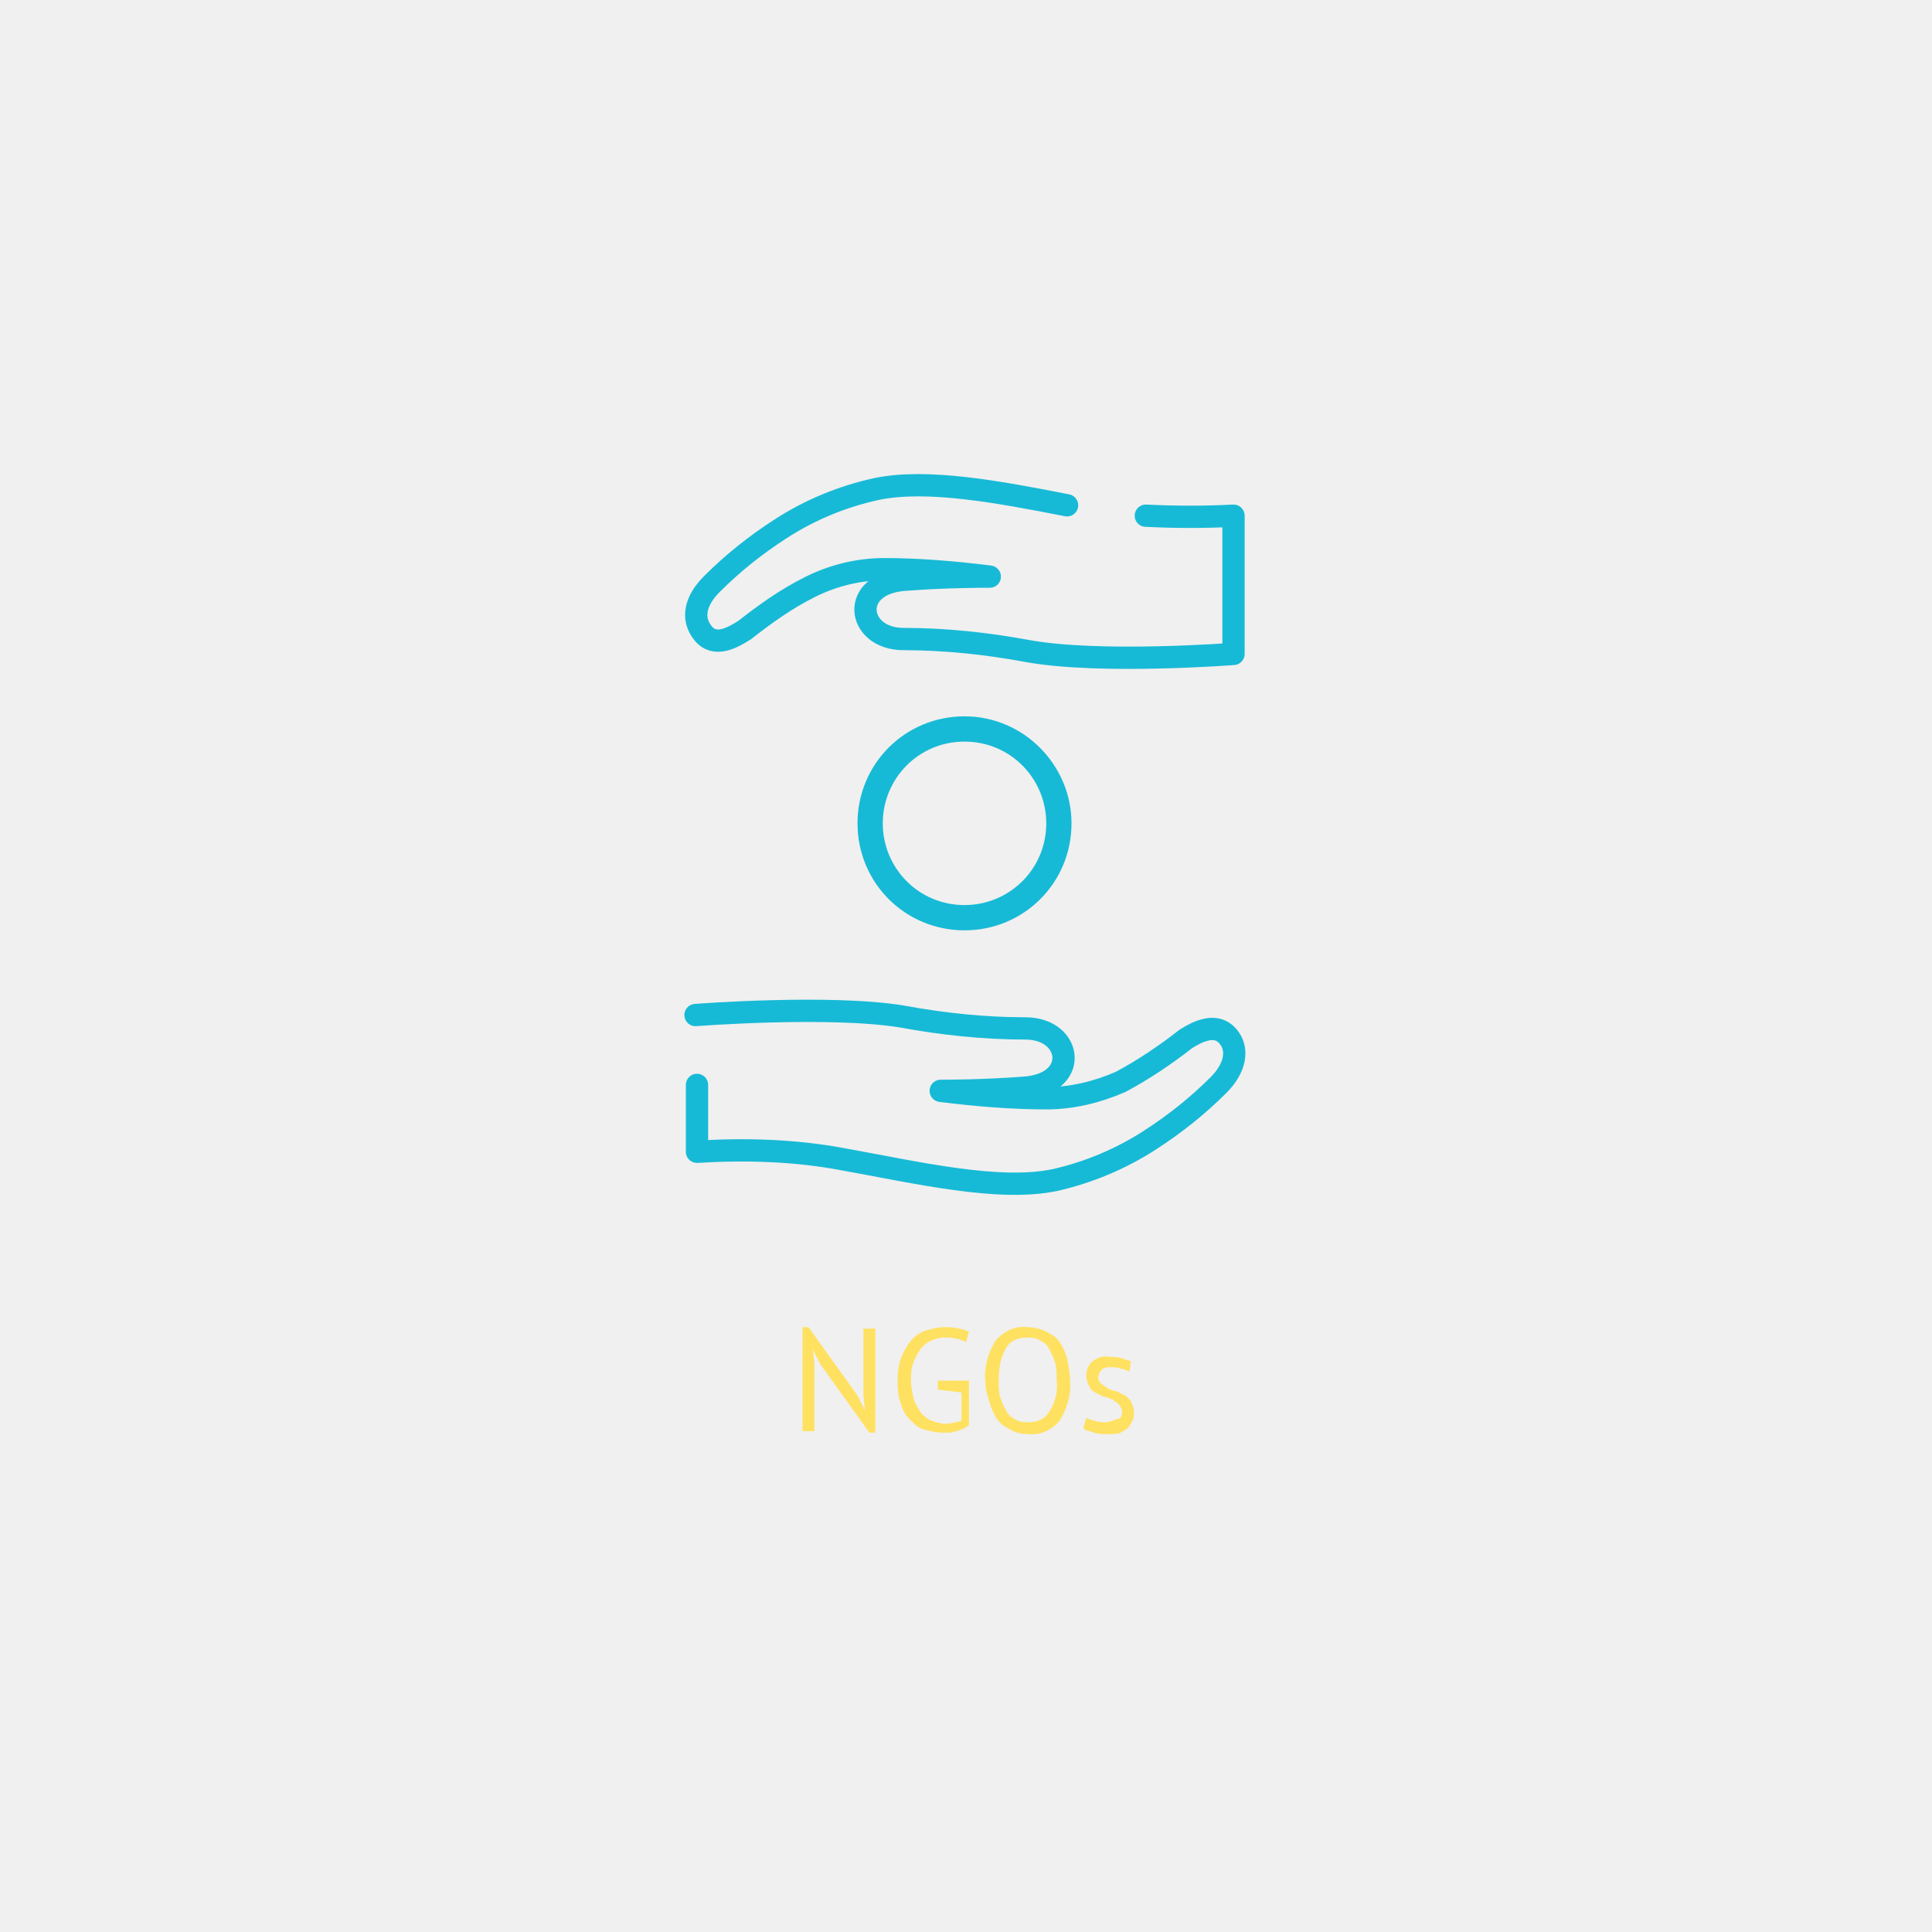
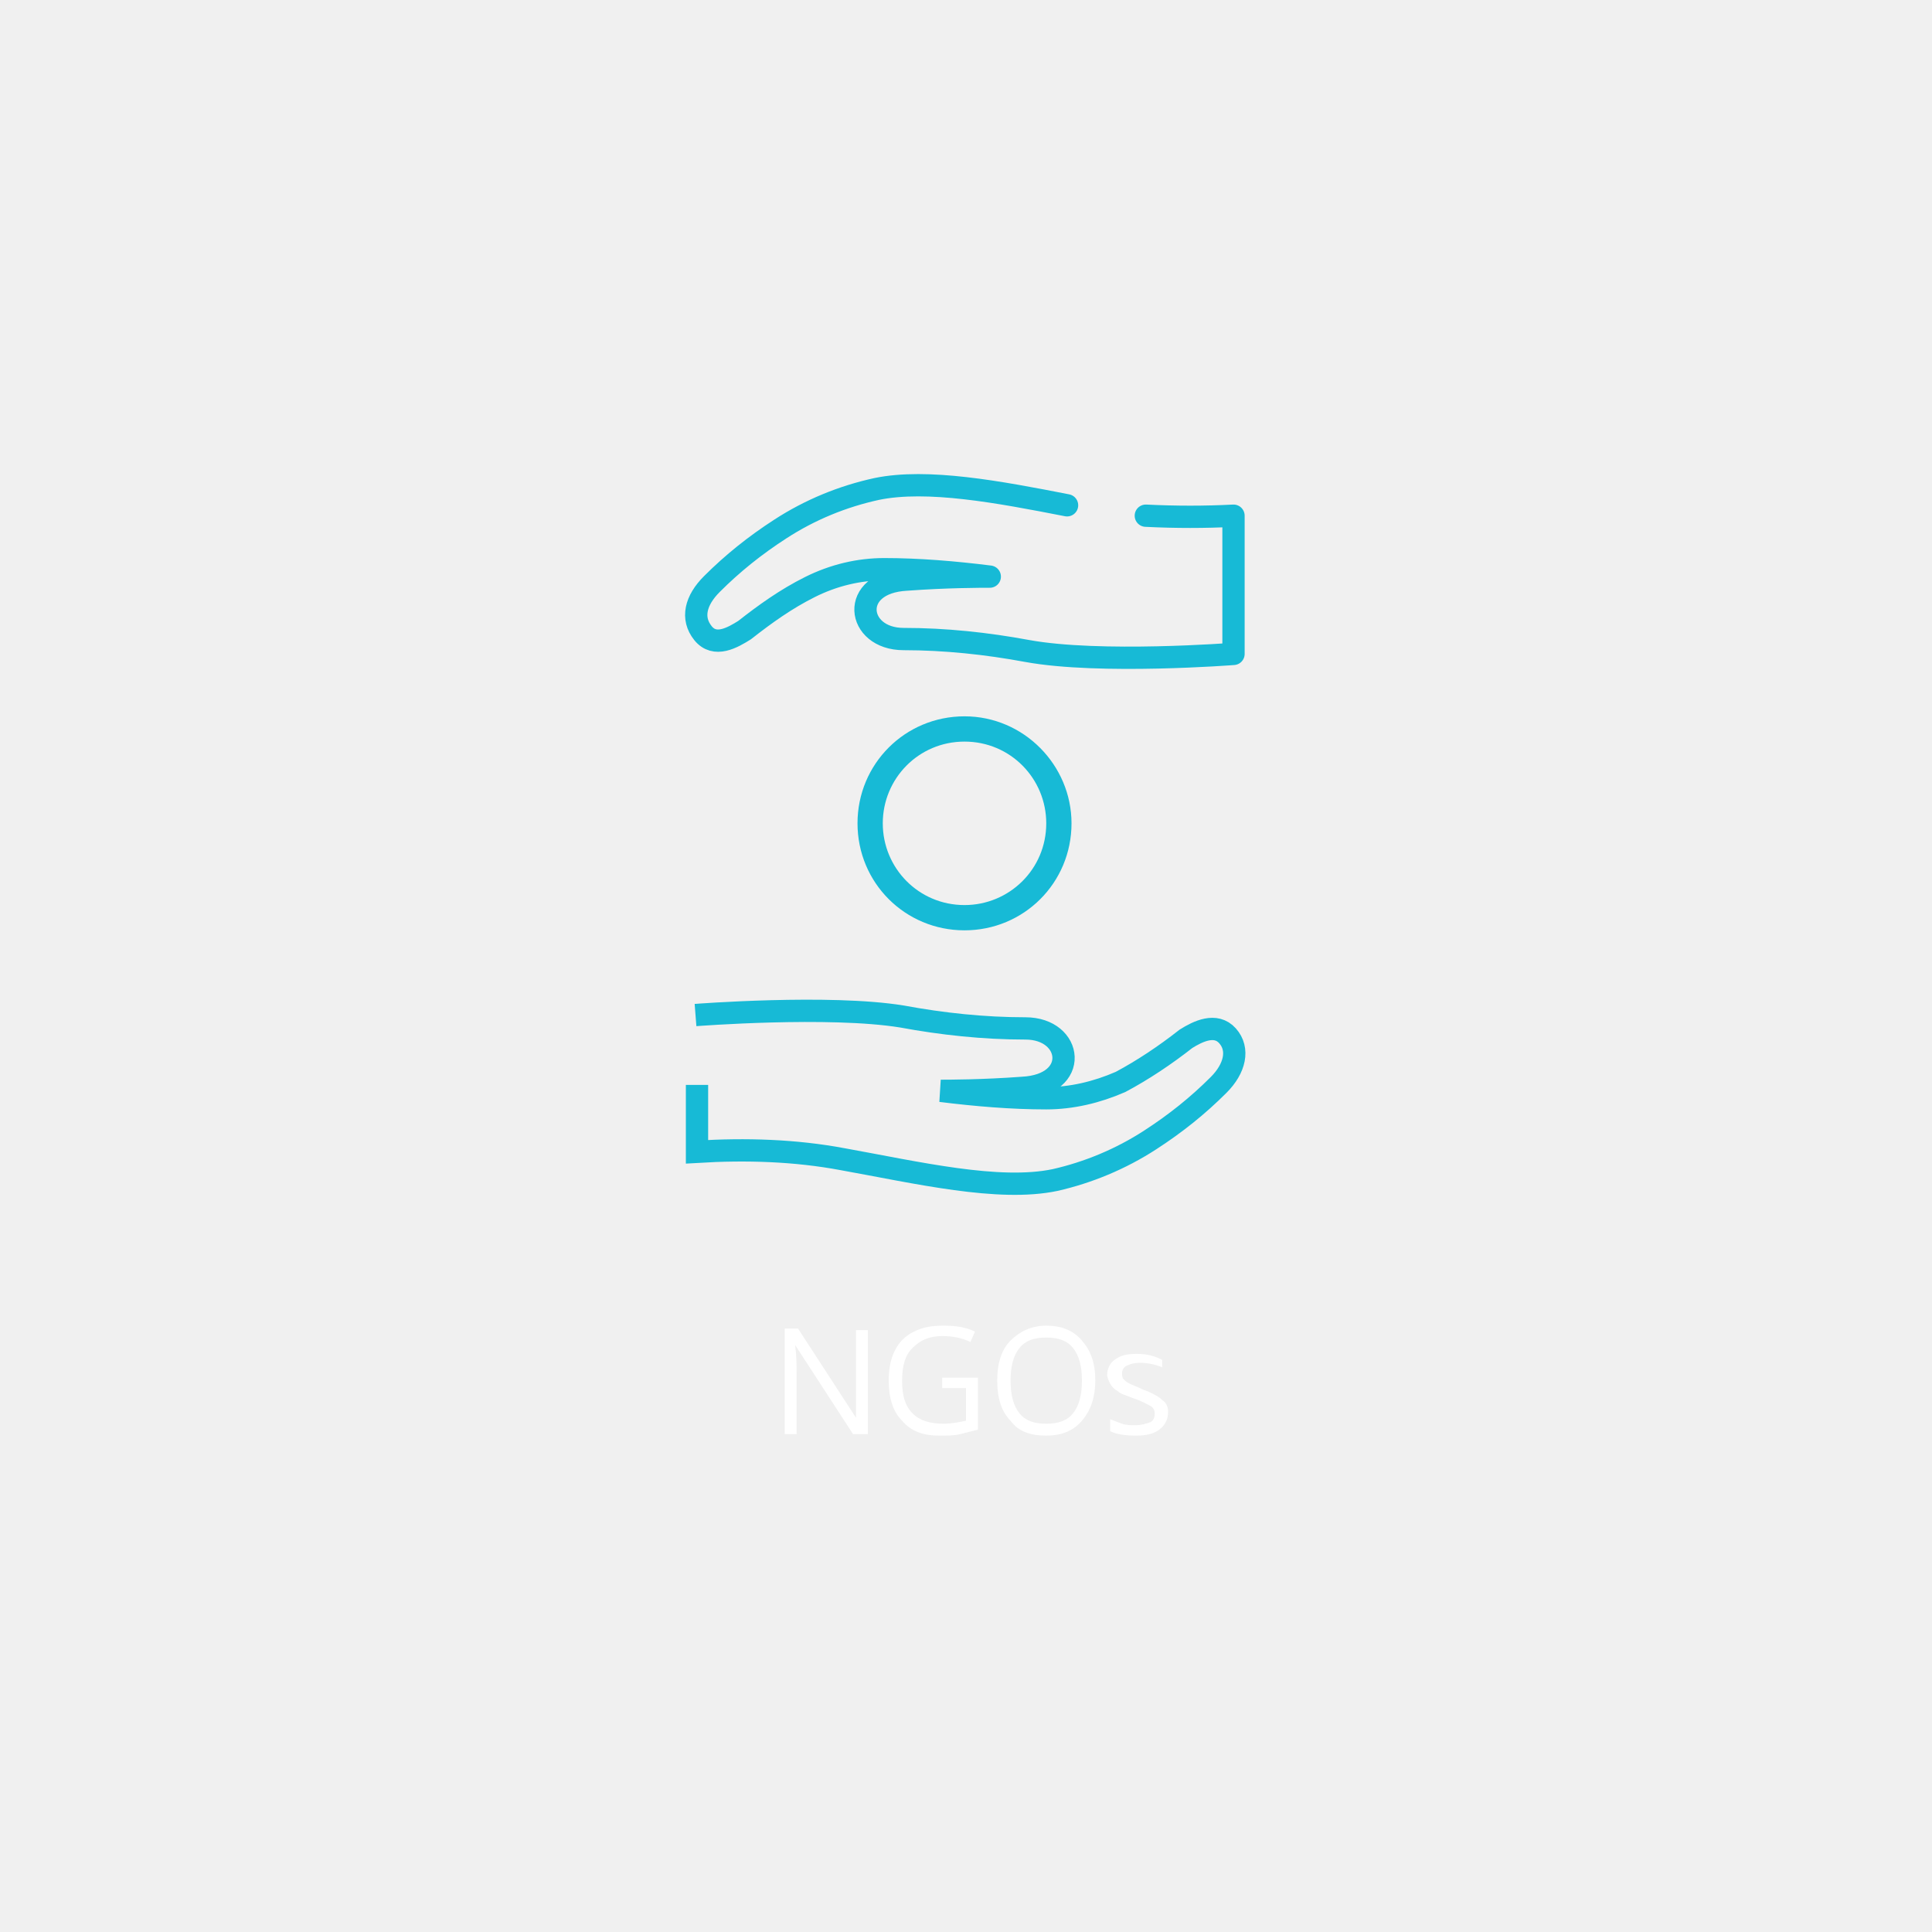
<svg xmlns="http://www.w3.org/2000/svg" version="1.1" id="Layer_1" x="0px" y="0px" viewBox="0 0 130 130" style="enable-background:new 0 0 130 130;" xml:space="preserve">
  <style type="text/css">
- 	.st0{fill:#FFE161;}
+ 	.st0{fill:none;stroke:#17BAD6;stroke-width:1.5;}
	.st1{fill:none;stroke:#17BAD6;stroke-width:1.5;stroke-linecap:round;stroke-linejoin:round;}
	.st2{fill:#17BAD6;}
+ 	.st3{fill:#FFFFFF;}
</style>
-   <path class="st0" d="M55.2,91.8l-0.5-1l0,0l0.1,1v4.5H54v-7h0.4l3.3,4.6l0.5,1l0,0l-0.1-1v-4.5h0.8v7h-0.4L55.2,91.8z" />
-   <path class="st0" d="M62.9,92.9h2.3v3C65.1,96,65,96,64.9,96.1c-0.2,0.1-0.3,0.1-0.5,0.2c-0.2,0-0.3,0.1-0.5,0.1c-0.2,0-0.4,0-0.5,0  c-0.4,0-0.8-0.1-1.2-0.2c-0.4-0.1-0.7-0.4-1-0.7c-0.3-0.3-0.5-0.7-0.6-1.1c-0.2-0.5-0.2-1.1-0.2-1.6c0-0.6,0.1-1.1,0.3-1.6  c0.2-0.4,0.4-0.8,0.7-1.1c0.3-0.3,0.6-0.5,1-0.6c0.4-0.1,0.7-0.2,1.1-0.2c0.3,0,0.7,0,1,0.1c0.2,0,0.4,0.1,0.7,0.2l-0.2,0.7  C64.4,90,63.9,90,63.5,90c-0.3,0-0.6,0.1-0.8,0.2c-0.3,0.1-0.5,0.3-0.7,0.5c-0.2,0.3-0.4,0.6-0.5,0.9c-0.2,0.4-0.2,0.9-0.2,1.3  c0,0.4,0.1,0.9,0.2,1.3c0.1,0.3,0.3,0.6,0.5,0.9c0.2,0.2,0.4,0.4,0.7,0.5c0.3,0.1,0.6,0.2,0.9,0.2c0.4,0,0.7-0.1,1.1-0.2v-1.9  l-1.6-0.2V92.9z" />
-   <path class="st0" d="M66.3,92.9c-0.1-0.9,0.2-1.9,0.7-2.7c0.5-0.6,1.3-1,2.1-0.9c0.4,0,0.9,0.1,1.3,0.3c0.4,0.2,0.7,0.4,0.9,0.7  c0.2,0.3,0.4,0.7,0.5,1.1c0.1,0.5,0.2,1,0.2,1.5c0.1,0.9-0.2,1.9-0.7,2.7c-0.5,0.6-1.3,1-2.1,0.9c-0.4,0-0.9-0.1-1.2-0.3  c-0.4-0.2-0.7-0.4-0.9-0.7c-0.2-0.3-0.4-0.7-0.5-1.1C66.4,93.8,66.3,93.4,66.3,92.9z M67.2,92.9c0,0.4,0,0.8,0.1,1.1  c0.1,0.3,0.2,0.6,0.4,0.9c0.1,0.3,0.4,0.5,0.6,0.6c0.3,0.2,0.6,0.2,0.9,0.2c0.6,0,1.1-0.2,1.4-0.7c0.4-0.6,0.6-1.4,0.5-2.2  c0-0.4,0-0.8-0.1-1.1c-0.1-0.3-0.2-0.6-0.4-0.9c-0.1-0.3-0.4-0.5-0.6-0.6c-0.3-0.2-0.6-0.2-0.9-0.2c-0.6,0-1.1,0.2-1.4,0.7  C67.3,91.4,67.2,92.1,67.2,92.9z" />
-   <path class="st0" d="M75.5,95c0-0.2-0.1-0.3-0.2-0.5c-0.1-0.1-0.3-0.2-0.4-0.3c-0.2-0.1-0.4-0.2-0.6-0.2c-0.2-0.1-0.4-0.2-0.6-0.3  c-0.2-0.1-0.3-0.2-0.4-0.4c-0.1-0.2-0.2-0.4-0.2-0.7c0-0.4,0.1-0.7,0.4-1c0.3-0.2,0.7-0.4,1.1-0.3c0.3,0,0.6,0,0.9,0.1  c0.2,0.1,0.4,0.1,0.6,0.2L76,92.3c-0.2-0.1-0.4-0.2-0.6-0.2C75.2,92,75,92,74.7,92c-0.2,0-0.4,0-0.6,0.2c-0.1,0.1-0.2,0.3-0.2,0.5  c0,0.2,0.1,0.3,0.2,0.4c0.1,0.1,0.3,0.2,0.4,0.3c0.2,0.1,0.4,0.2,0.6,0.2c0.2,0.1,0.4,0.2,0.6,0.3c0.2,0.1,0.3,0.3,0.4,0.4  c0.1,0.2,0.2,0.5,0.2,0.7c0,0.2,0,0.4-0.1,0.6c-0.1,0.2-0.2,0.3-0.3,0.5c-0.2,0.1-0.3,0.2-0.5,0.3c-0.2,0.1-0.5,0.1-0.8,0.1  c-0.3,0-0.7,0-1-0.1c-0.2-0.1-0.5-0.1-0.7-0.3l0.2-0.7c0.2,0.1,0.4,0.2,0.6,0.2c0.2,0.1,0.5,0.1,0.7,0.1c0.2,0,0.5-0.1,0.7-0.2  C75.4,95.5,75.5,95.3,75.5,95z" />
-   <path class="st1" d="M46.8,68.3c0,0,9-0.7,13.9,0.1c2.7,0.5,5.5,0.8,8.3,0.8c3.2,0,3.7,3.8-0.2,4c-2.7,0.2-5,0.2-5.5,0.2  c2.4,0.3,4.8,0.5,7.1,0.5c1.7,0,3.4-0.4,5-1.1c1.5-0.8,3-1.8,4.4-2.9c0.8-0.5,2-1.1,2.8-0.2s0.5,2.2-0.6,3.3  c-1.4,1.4-2.9,2.6-4.6,3.7c-2,1.3-4.2,2.2-6.4,2.7c-3.8,0.8-9.3-0.5-14.3-1.4c-3.2-0.6-6.5-0.7-9.8-0.5v-4.5" />
-   <path class="st1" d="M77.1,34.7c2,0.1,4,0.1,5.9,0V44c0,0-9,0.7-13.9-0.2c-2.7-0.5-5.5-0.8-8.3-0.8c-3.2,0-3.7-3.8,0.2-4  c2.7-0.2,5-0.2,5.6-0.2c-2.4-0.3-4.8-0.5-7.1-0.5c-1.7,0-3.4,0.4-5,1.2c-1.6,0.8-3,1.8-4.4,2.9c-0.8,0.5-2,1.2-2.8,0.2  s-0.5-2.2,0.6-3.3c1.4-1.4,2.9-2.6,4.6-3.7c2-1.3,4.2-2.2,6.5-2.7c3.4-0.7,8.2,0.2,12.8,1.1" />
-   <path class="st2" d="M64.9,49.9c3.1,0,5.5,2.5,5.5,5.5c0,3.1-2.5,5.5-5.5,5.5c-3.1,0-5.5-2.5-5.5-5.5c0,0,0,0,0,0  C59.4,52.4,61.8,49.9,64.9,49.9C64.9,49.9,64.9,49.9,64.9,49.9 M64.9,48.2c-4,0-7.2,3.2-7.2,7.2s3.2,7.2,7.2,7.2  c4,0,7.2-3.2,7.2-7.2c0,0,0,0,0,0C72.1,51.5,68.9,48.2,64.9,48.2z" />
+   <path class="st0" d="M46.8,68.3c0,0,9-0.7,13.9,0.1c2.7,0.5,5.5,0.8,8.3,0.8c3.2,0,3.7,3.8-0.2,4c-2.7,0.2-5,0.2-5.5,0.2  c2.4,0.3,4.8,0.5,7.1,0.5c1.7,0,3.4-0.4,5-1.1c1.5-0.8,3-1.8,4.4-2.9c0.8-0.5,2-1.1,2.8-0.2s0.5,2.2-0.6,3.3  c-1.4,1.4-2.9,2.6-4.6,3.7c-2,1.3-4.2,2.2-6.4,2.7c-3.8,0.8-9.3-0.5-14.3-1.4c-3.2-0.6-6.5-0.7-9.8-0.5V73" />
+   <path class="st1" d="M77.1,34.7c2,0.1,4,0.1,5.9,0V44c0,0-9,0.7-13.9-0.2c-2.7-0.5-5.5-0.8-8.3-0.8c-3.2,0-3.7-3.8,0.2-4  c2.7-0.2,5-0.2,5.6-0.2c-2.4-0.3-4.8-0.5-7.1-0.5c-1.7,0-3.4,0.4-5,1.2s-3,1.8-4.4,2.9c-0.8,0.5-2,1.2-2.8,0.2s-0.5-2.2,0.6-3.3  c1.4-1.4,2.9-2.6,4.6-3.7c2-1.3,4.2-2.2,6.5-2.7c3.4-0.7,8.2,0.2,12.8,1.1" />
+   <path class="st2" d="M64.9,49.9c3.1,0,5.5,2.5,5.5,5.5c0,3.1-2.5,5.5-5.5,5.5c-3.1,0-5.5-2.5-5.5-5.5l0,0  C59.4,52.4,61.8,49.9,64.9,49.9L64.9,49.9 M64.9,48.2c-4,0-7.2,3.2-7.2,7.2s3.2,7.2,7.2,7.2s7.2-3.2,7.2-7.2l0,0  C72.1,51.5,68.9,48.2,64.9,48.2z" />
+   <g>
+     <path class="st3" d="M58.3,96.5h-0.9l-3.9-6h0c0.1,0.7,0.1,1.3,0.1,1.9v4.1h-0.8v-7.1h0.9l3.9,6h0c0-0.1,0-0.4,0-0.8   c0-0.5,0-0.8,0-1v-4.1h0.8V96.5z" />
+     <path class="st3" d="M63.4,92.7h2.4v3.5c-0.4,0.1-0.8,0.2-1.2,0.3s-0.8,0.1-1.4,0.1c-1.1,0-1.9-0.3-2.5-1c-0.6-0.6-0.9-1.5-0.9-2.7   c0-0.7,0.1-1.4,0.4-2c0.3-0.6,0.7-1,1.3-1.3c0.6-0.3,1.2-0.4,2-0.4c0.8,0,1.5,0.1,2.1,0.4l-0.3,0.7c-0.6-0.3-1.3-0.4-1.9-0.4   c-0.9,0-1.5,0.3-2,0.8s-0.7,1.2-0.7,2.2c0,1,0.2,1.7,0.7,2.2s1.2,0.7,2.1,0.7c0.5,0,1-0.1,1.5-0.2v-2.2h-1.6V92.7z" />
+     <path class="st3" d="M73.7,92.9c0,1.1-0.3,2-0.9,2.7c-0.6,0.7-1.4,1-2.4,1c-1.1,0-1.9-0.3-2.4-1c-0.6-0.6-0.9-1.5-0.9-2.7   c0-1.2,0.3-2.1,0.9-2.7c0.6-0.6,1.4-1,2.4-1c1,0,1.8,0.3,2.4,1S73.7,91.7,73.7,92.9z M68,92.9c0,1,0.2,1.7,0.6,2.2   c0.4,0.5,1,0.7,1.8,0.7c0.8,0,1.4-0.2,1.8-0.7c0.4-0.5,0.6-1.2,0.6-2.2c0-1-0.2-1.7-0.6-2.2c-0.4-0.5-1-0.7-1.8-0.7   c-0.8,0-1.4,0.2-1.8,0.7C68.2,91.2,68,91.9,68,92.9z" />
+     <path class="st3" d="M78.6,95c0,0.5-0.2,0.9-0.6,1.2s-0.9,0.4-1.6,0.4c-0.7,0-1.3-0.1-1.7-0.3v-0.8c0.3,0.1,0.5,0.2,0.8,0.3   c0.3,0.1,0.6,0.1,0.9,0.1c0.4,0,0.7-0.1,1-0.2c0.2-0.1,0.3-0.3,0.3-0.6c0-0.2-0.1-0.4-0.3-0.5c-0.2-0.1-0.5-0.3-1.1-0.5   c-0.5-0.2-0.9-0.3-1.1-0.5c-0.2-0.1-0.4-0.3-0.5-0.5s-0.2-0.4-0.2-0.6c0-0.4,0.2-0.8,0.5-1c0.4-0.3,0.8-0.4,1.5-0.4   c0.6,0,1.1,0.1,1.7,0.4L78.2,92c-0.5-0.2-1-0.3-1.5-0.3c-0.4,0-0.7,0.1-0.9,0.2s-0.3,0.3-0.3,0.5c0,0.1,0,0.3,0.1,0.4   s0.2,0.2,0.4,0.3c0.2,0.1,0.5,0.2,0.9,0.4c0.6,0.2,1.1,0.5,1.3,0.7C78.5,94.4,78.6,94.7,78.6,95z" />
+   </g>
</svg>
